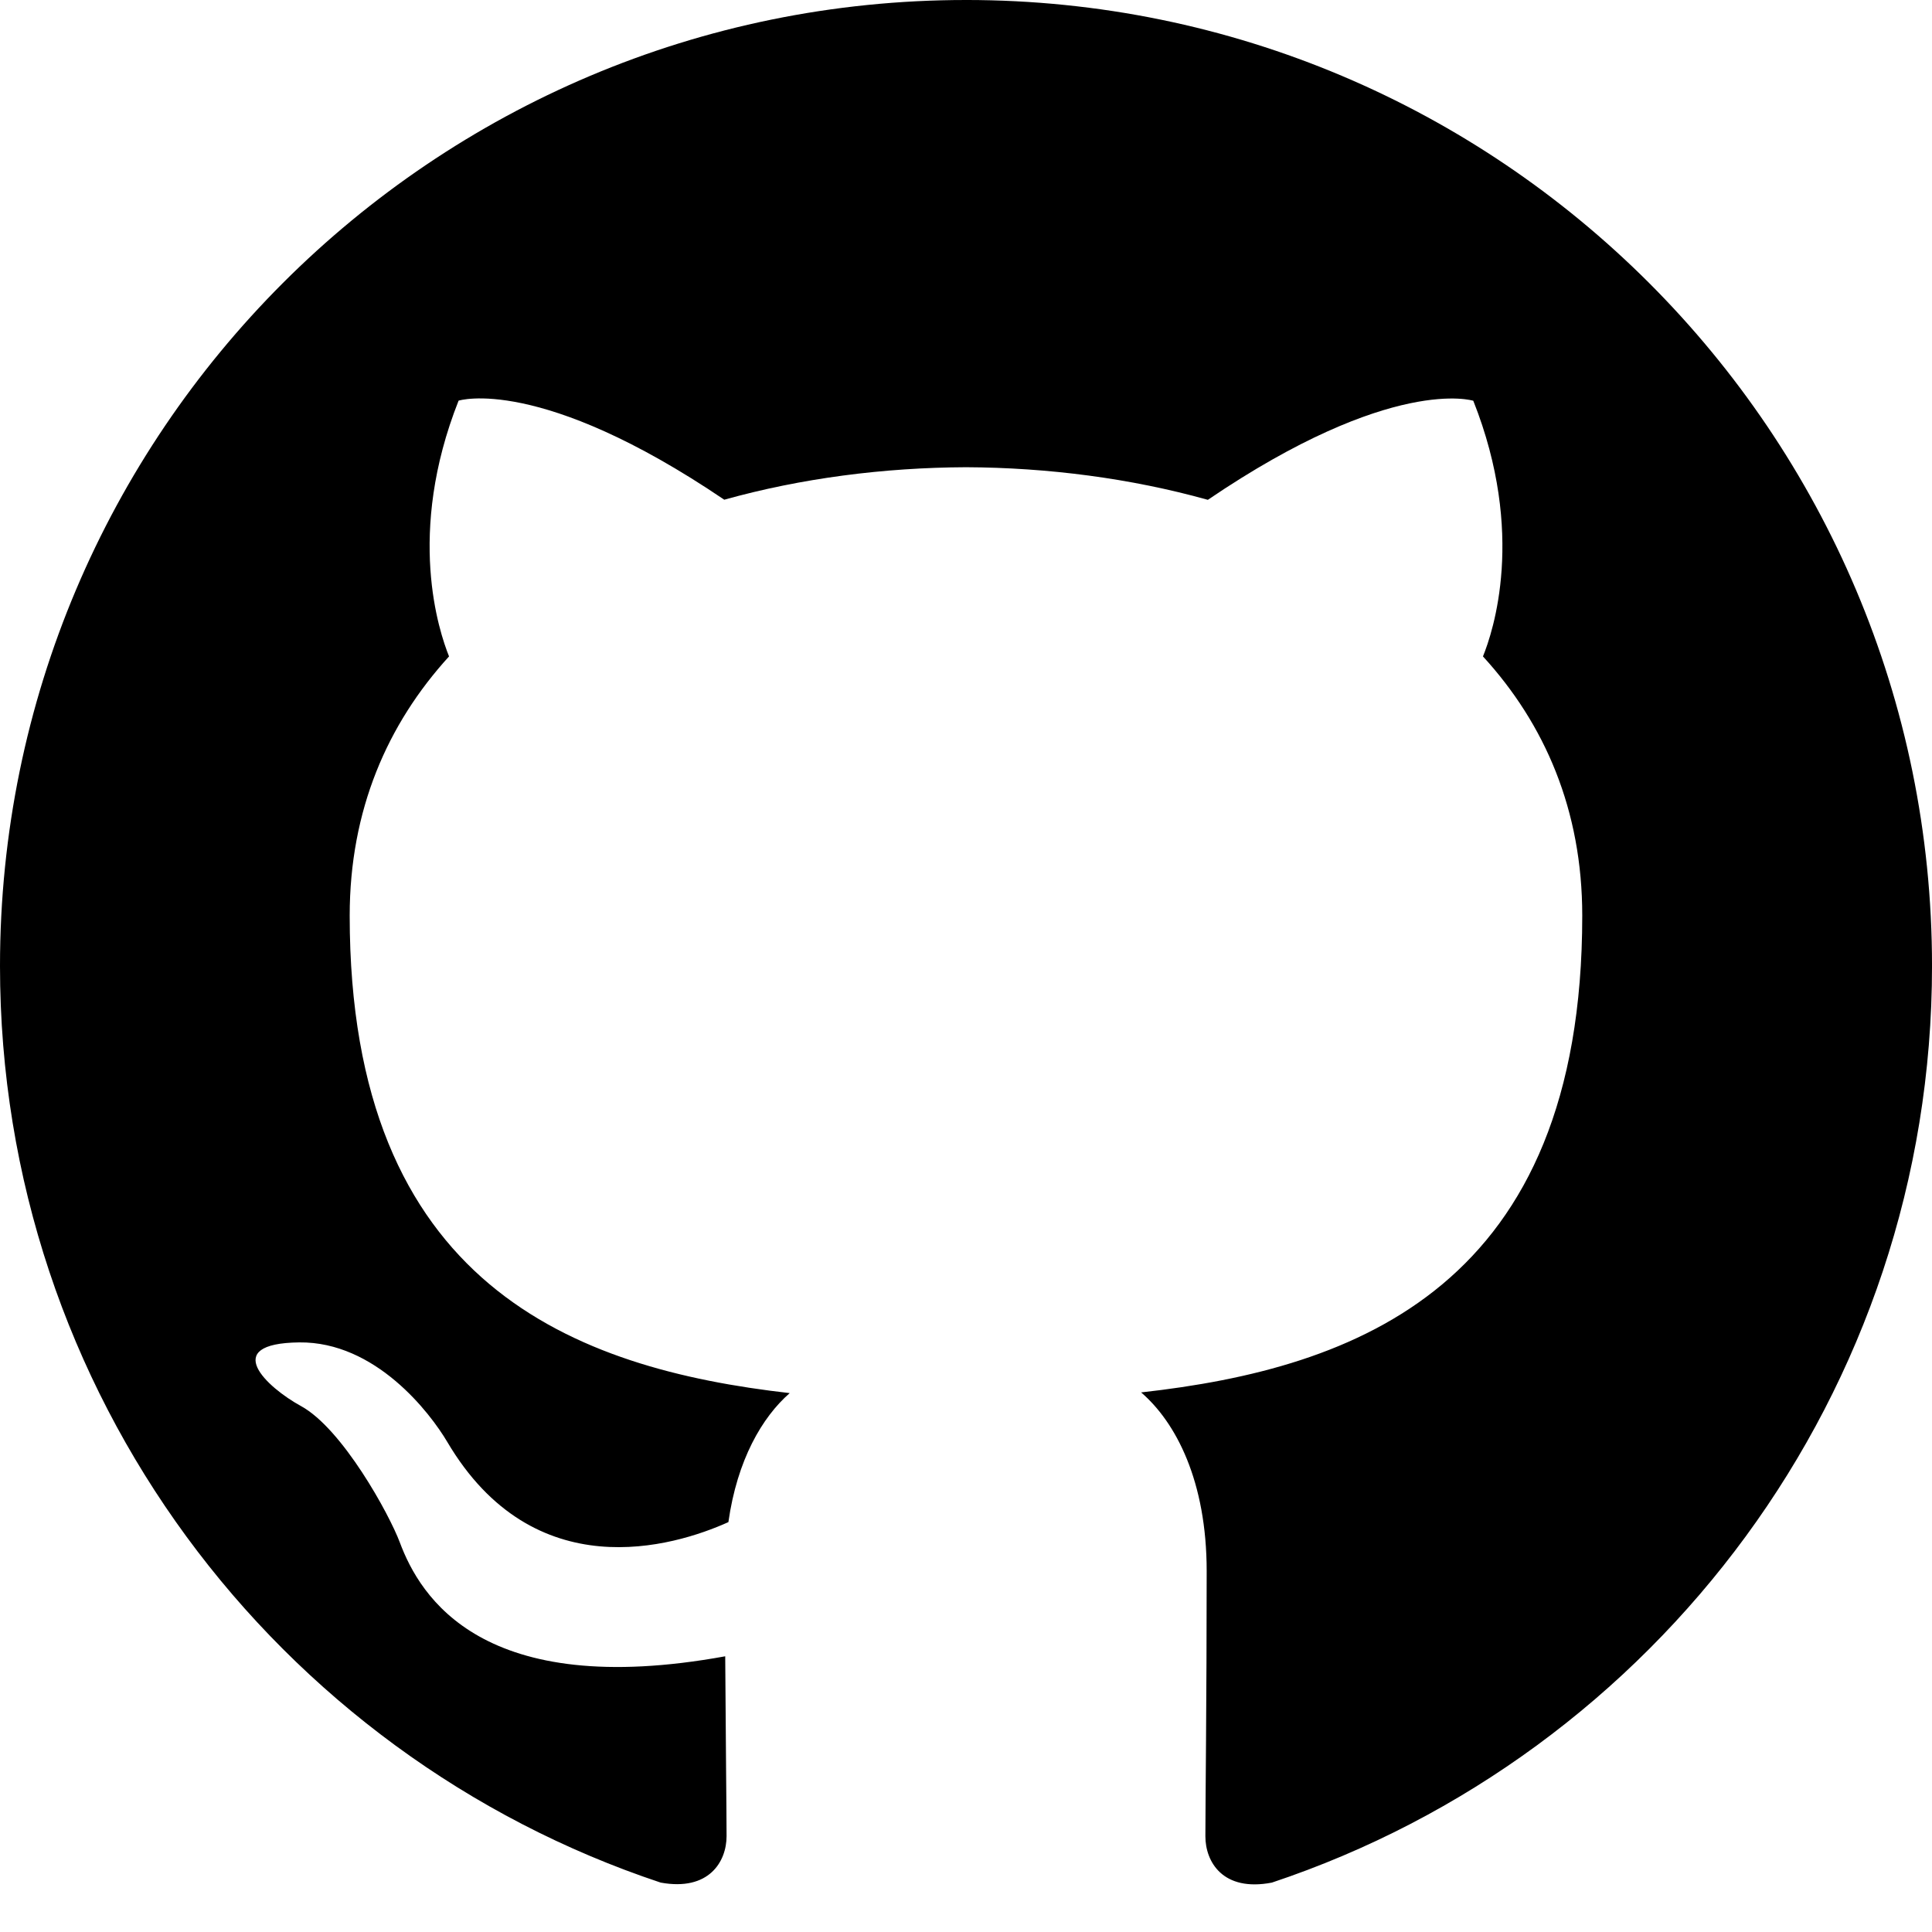
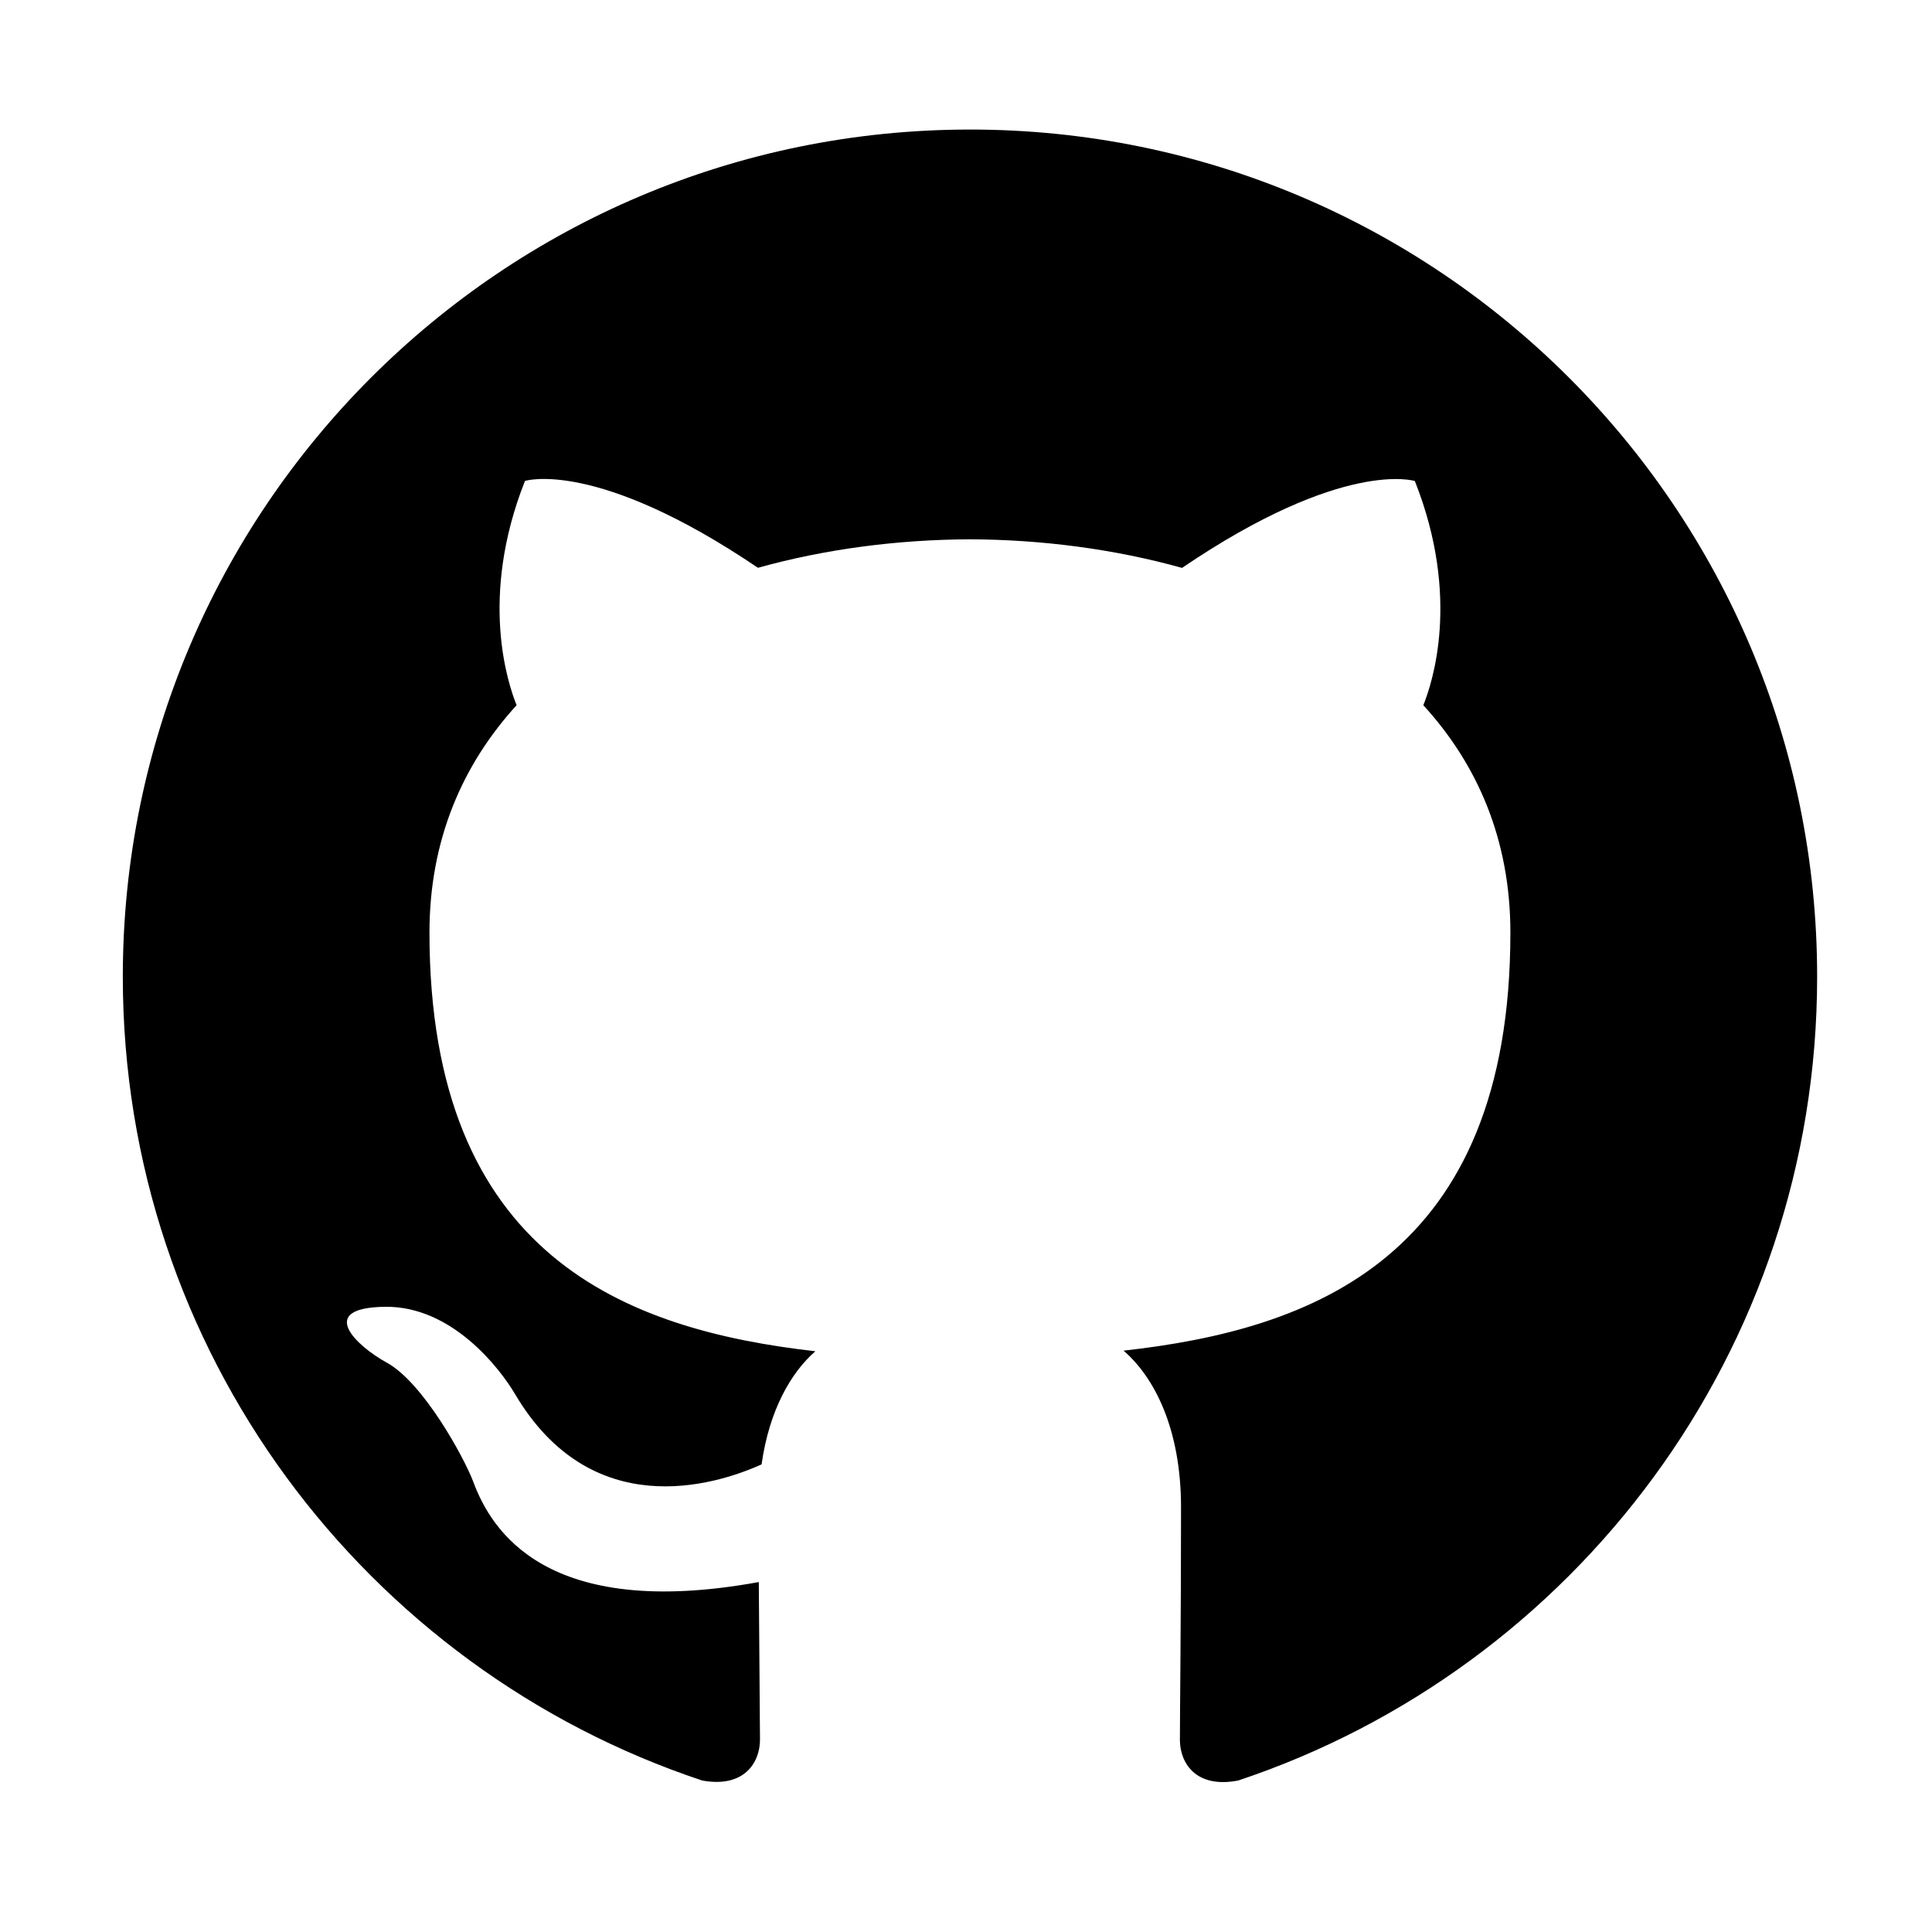
- <svg xmlns="http://www.w3.org/2000/svg" version="1.1" viewBox="0 0 1024 1024">
-   <path d="m512 0c-282.75 0-512 229.25-512 512 0 226.25 146.69 418.13 350.16 485.81 25.593 4.686 34.937-11.125 34.937-24.626 0-12.188-0.469-52.562-0.718-95.314-128.71 23.46-161.71-31.541-172.47-60.373-5.525-14.809-30.407-60.249-52.398-72.263-17.988-9.828-43.26-33.237-0.917-33.735 40.434-0.476 69.348 37.308 78.471 52.75 45.938 77.749 119.88 55.627 149 42.5 4.654-32.999 17.902-55.627 32.501-68.373-113.66-12.939-233.22-56.875-233.22-253.06 0-55.94 19.968-101.56 52.658-137.4-5.22-12.999-22.844-65.095 5.063-135.56 0 0 42.937-13.749 140.81 52.501 40.811-11.406 84.594-17.031 128.12-17.22 43.499 0.188 87.314 5.874 128.19 17.28 97.689-66.311 140.69-52.501 140.69-52.501 28 70.532 10.375 122.56 5.124 135.5 32.811 35.844 52.626 81.468 52.626 137.4 0 196.69-119.75 240-233.81 252.69 18.439 15.876 34.748 47.001 34.748 94.748 0 68.437-0.686 123.63-0.686 140.5 0 13.625 9.312 29.561 35.25 24.562 203.32-67.82 349.88-259.69 349.88-485.82 0-282.75-229.25-512-512-512z" />
+ <svg xmlns="http://www.w3.org/2000/svg" height="100%" viewBox="0 0 120 120" width="100%" version="1.1">
+   <path fill="#000" d="m60.246,8.047c-29.058,0-52.618,23.56-52.618,52.618,0,23.251,15.075,42.971,35.986,49.926,2.63,0.482,3.59-1.143,3.59-2.531,0-1.253-0.048-5.402-0.074-9.795-13.227,2.411-16.619-3.241-17.725-6.205-0.568-1.522-3.125-6.192-5.385-7.426-1.849-1.01-4.446-3.416-0.094-3.467,4.155-0.049,7.127,3.834,8.064,5.421,4.721,7.99,12.32,5.717,15.313,4.368,0.478-3.391,1.84-5.717,3.34-7.027-11.681-1.33-23.968-5.845-23.968-26.007,0-5.749,2.052-10.437,5.412-14.12-0.536-1.336-2.348-6.69,0.52-13.931,0,0,4.413-1.413,14.471,5.396,4.194-1.172,8.694-1.75,13.167-1.77,4.47,0.019,8.973,0.604,13.174,1.776,10.039-6.815,14.459-5.396,14.459-5.396,2.877,7.248,1.066,12.595,0.527,13.925,3.372,3.684,5.408,8.372,5.408,14.12,0,20.214-12.307,24.665-24.028,25.969,1.895,1.632,3.571,4.83,3.571,9.737,0,7.033-0.07,12.705-0.07,14.439,0,1.4,0.957,3.038,3.623,2.524,20.895-6.97,35.957-26.688,35.957-49.927,0-29.058-23.56-52.618-52.618-52.618z" />
</svg>
